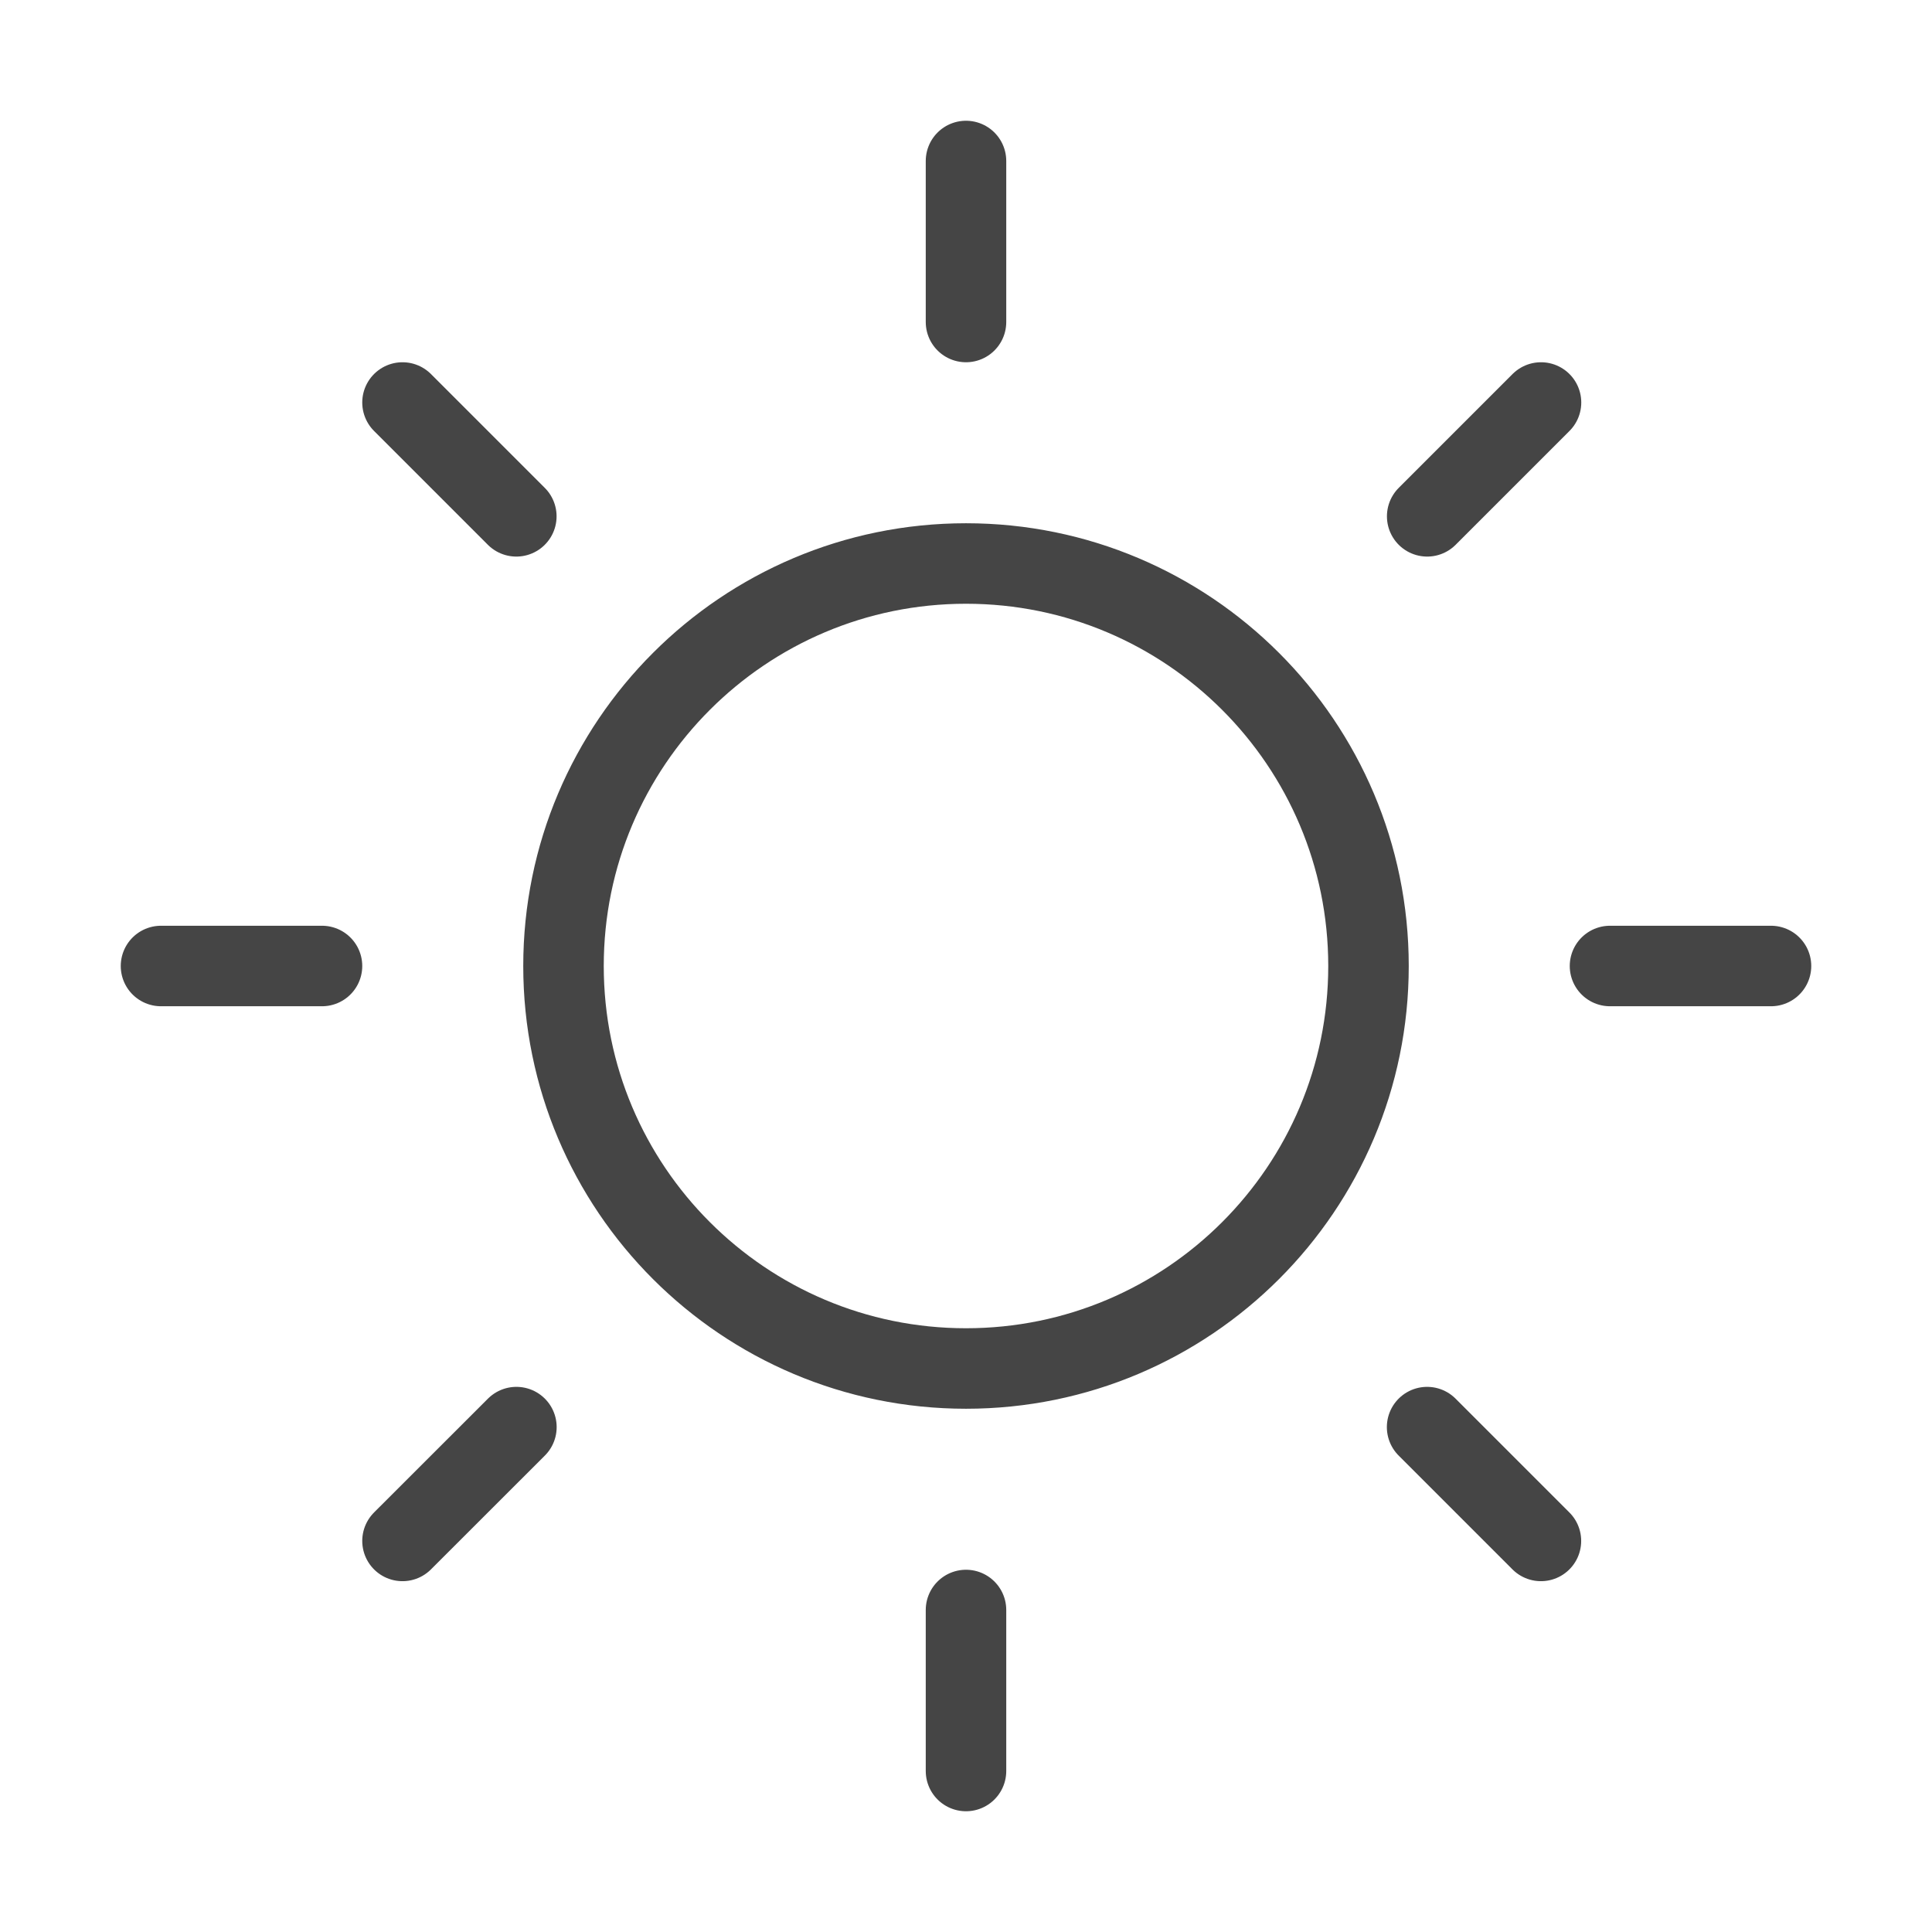
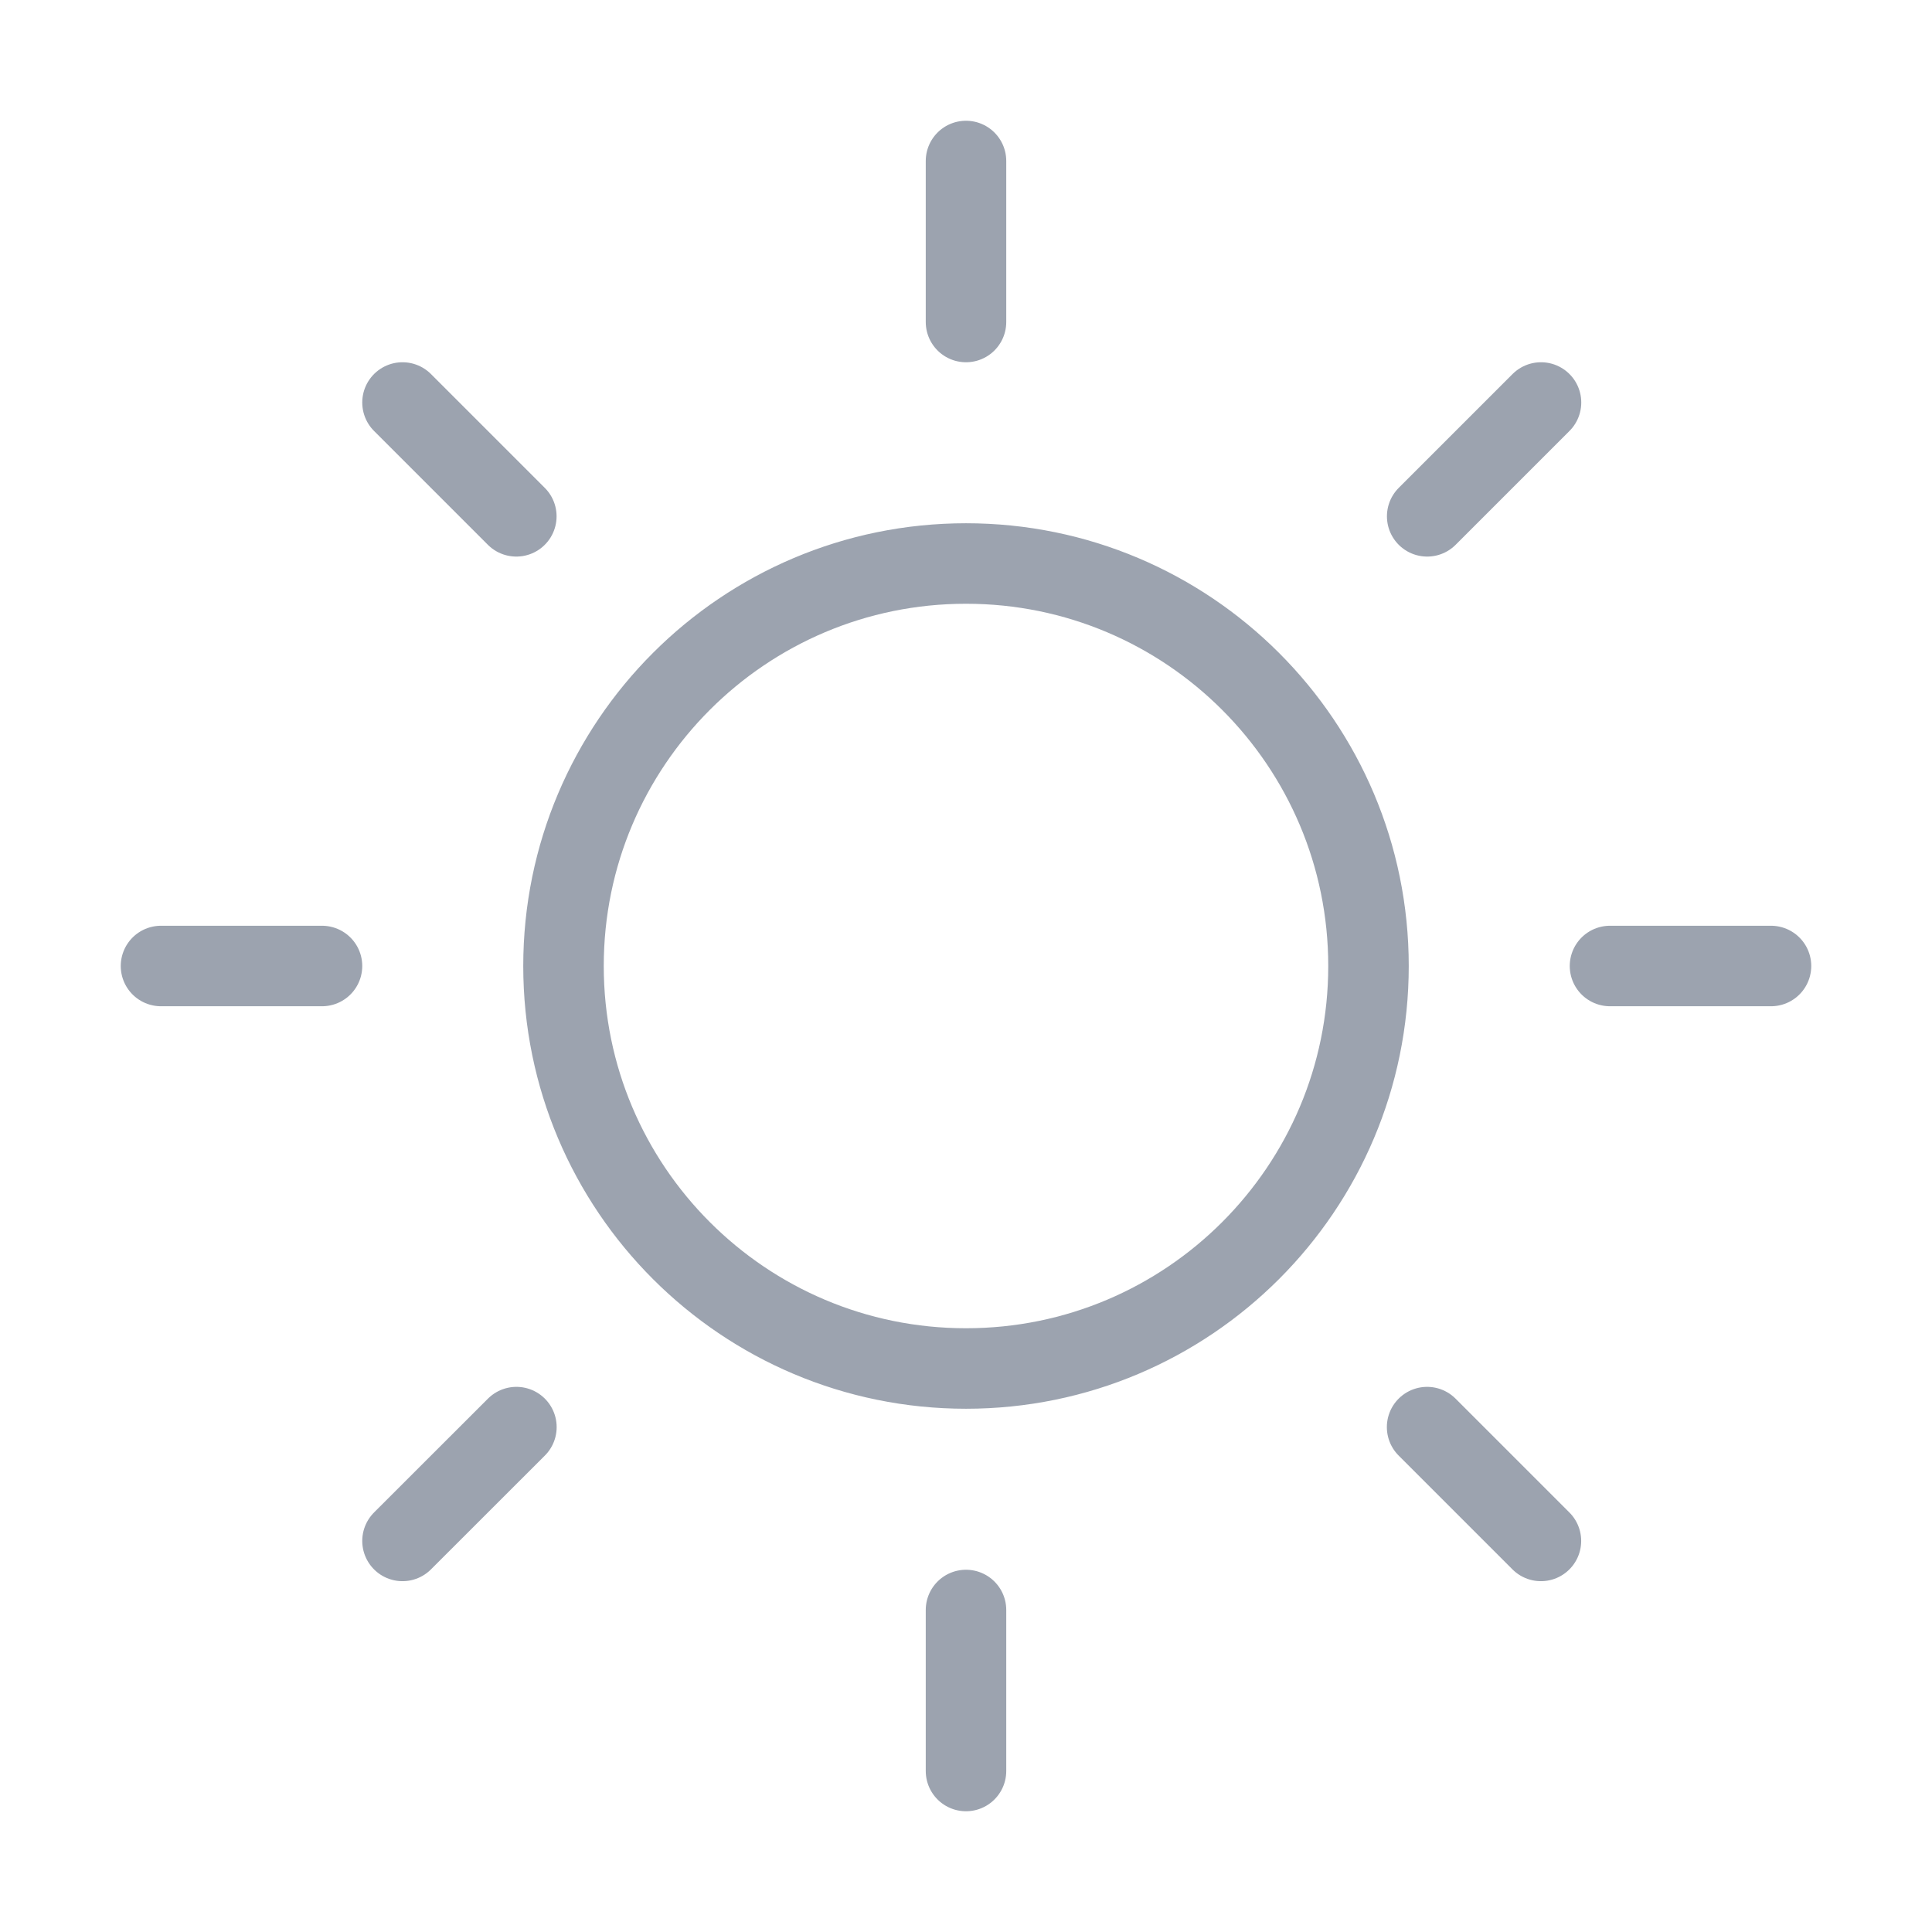
<svg xmlns="http://www.w3.org/2000/svg" width="24" height="24" viewBox="0 0 24 24" fill="none">
-   <path d="M12 4V2M12 20V22M6.414 6.414L5 5M17.728 17.728L19.142 19.142M4 12H2M20 12H22M17.729 6.414L19.143 5M6.415 17.728L5 19.142M12 17C9.239 17 7 14.761 7 12C7 9.239 9.239 7 12 7C14.761 7 17 9.239 17 12C17 14.761 14.761 17 12 17Z" stroke="#454545" stroke-width="1" stroke-linecap="round" stroke-linejoin="round" />
+   <path d="M12 4V2M12 20V22M6.414 6.414L5 5M17.728 17.728L19.142 19.142M4 12H2M20 12H22M17.729 6.414L19.143 5M6.415 17.728L5 19.142M12 17C9.239 17 7 14.761 7 12C7 9.239 9.239 7 12 7C14.761 7 17 9.239 17 12C17 14.761 14.761 17 12 17Z" stroke="#9ca3af" stroke-width="1" stroke-linecap="round" stroke-linejoin="round" />
</svg>
